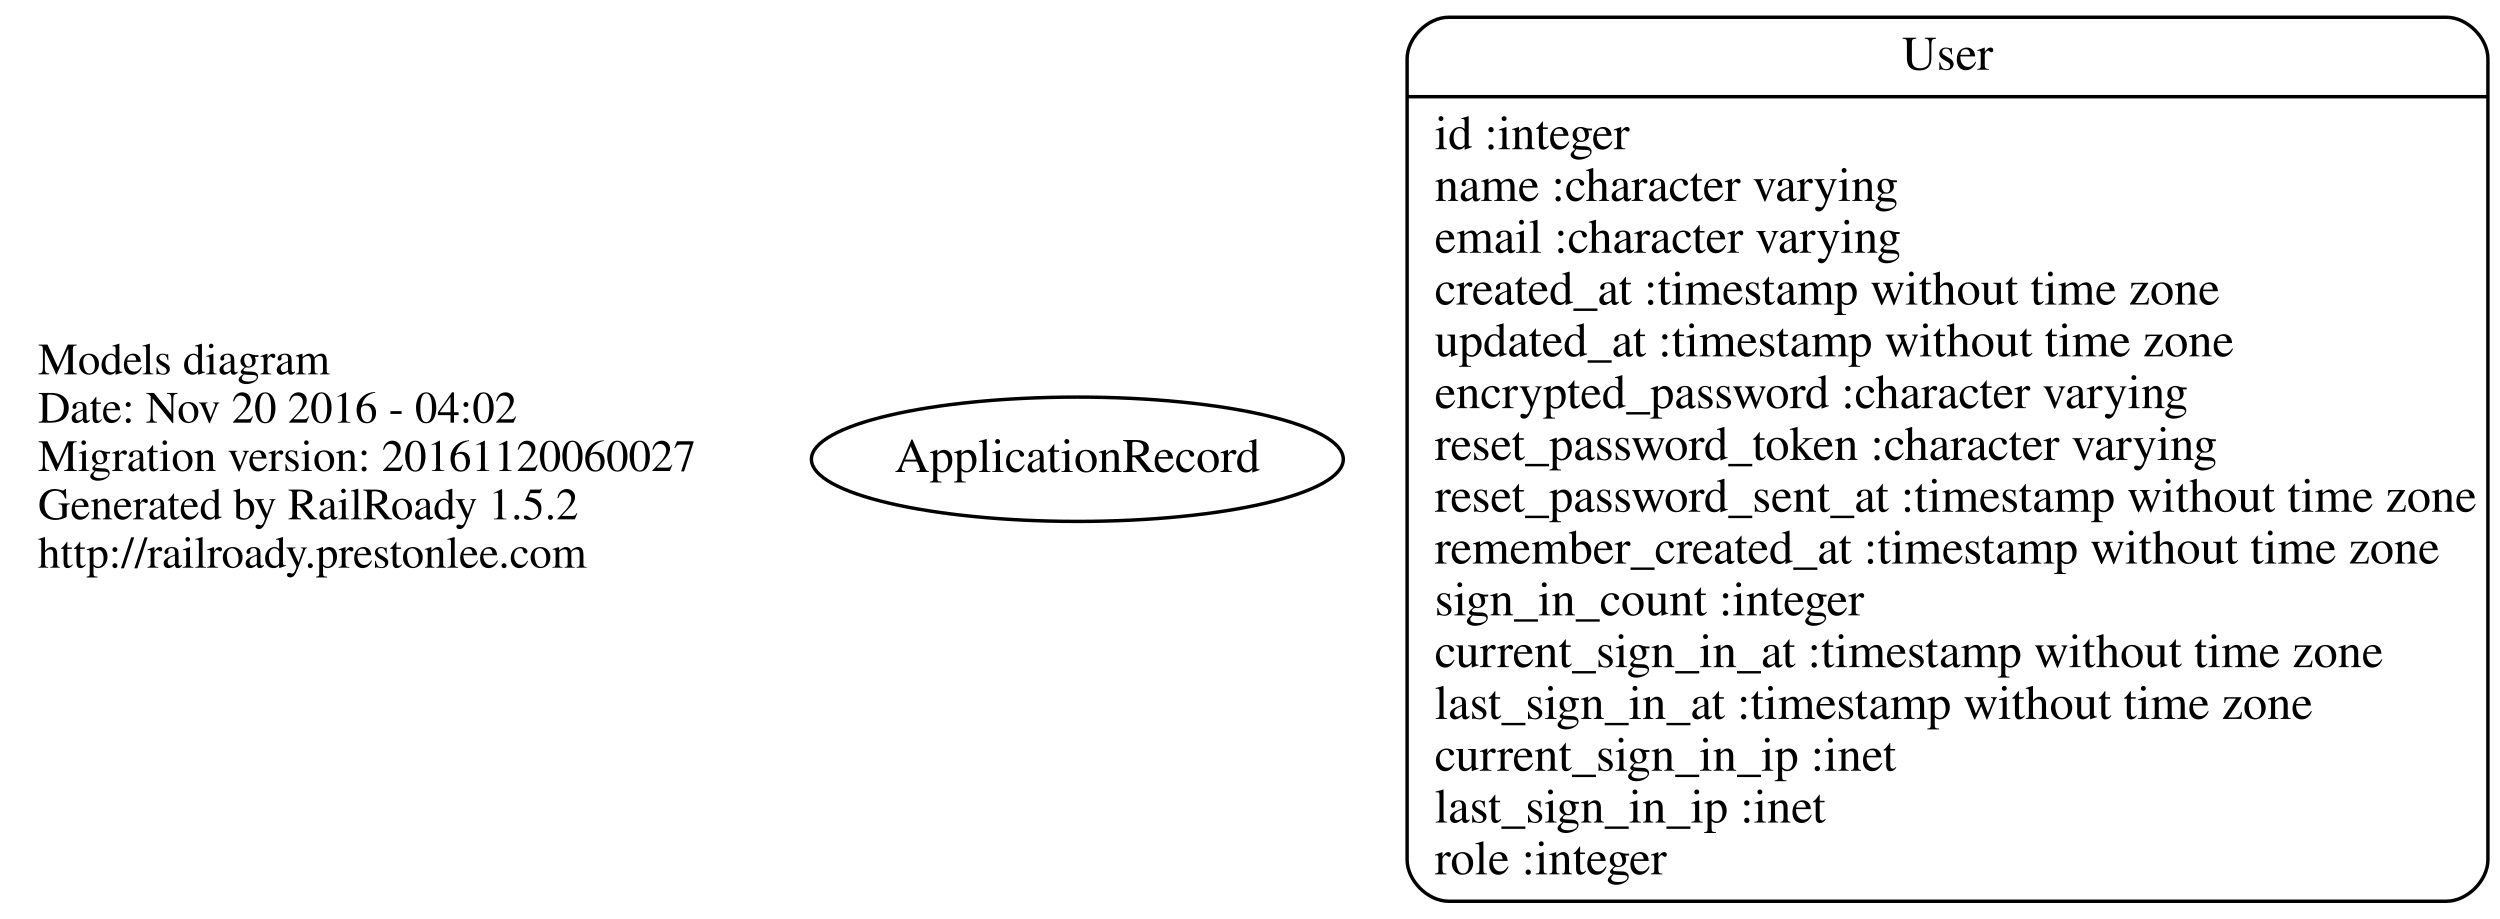
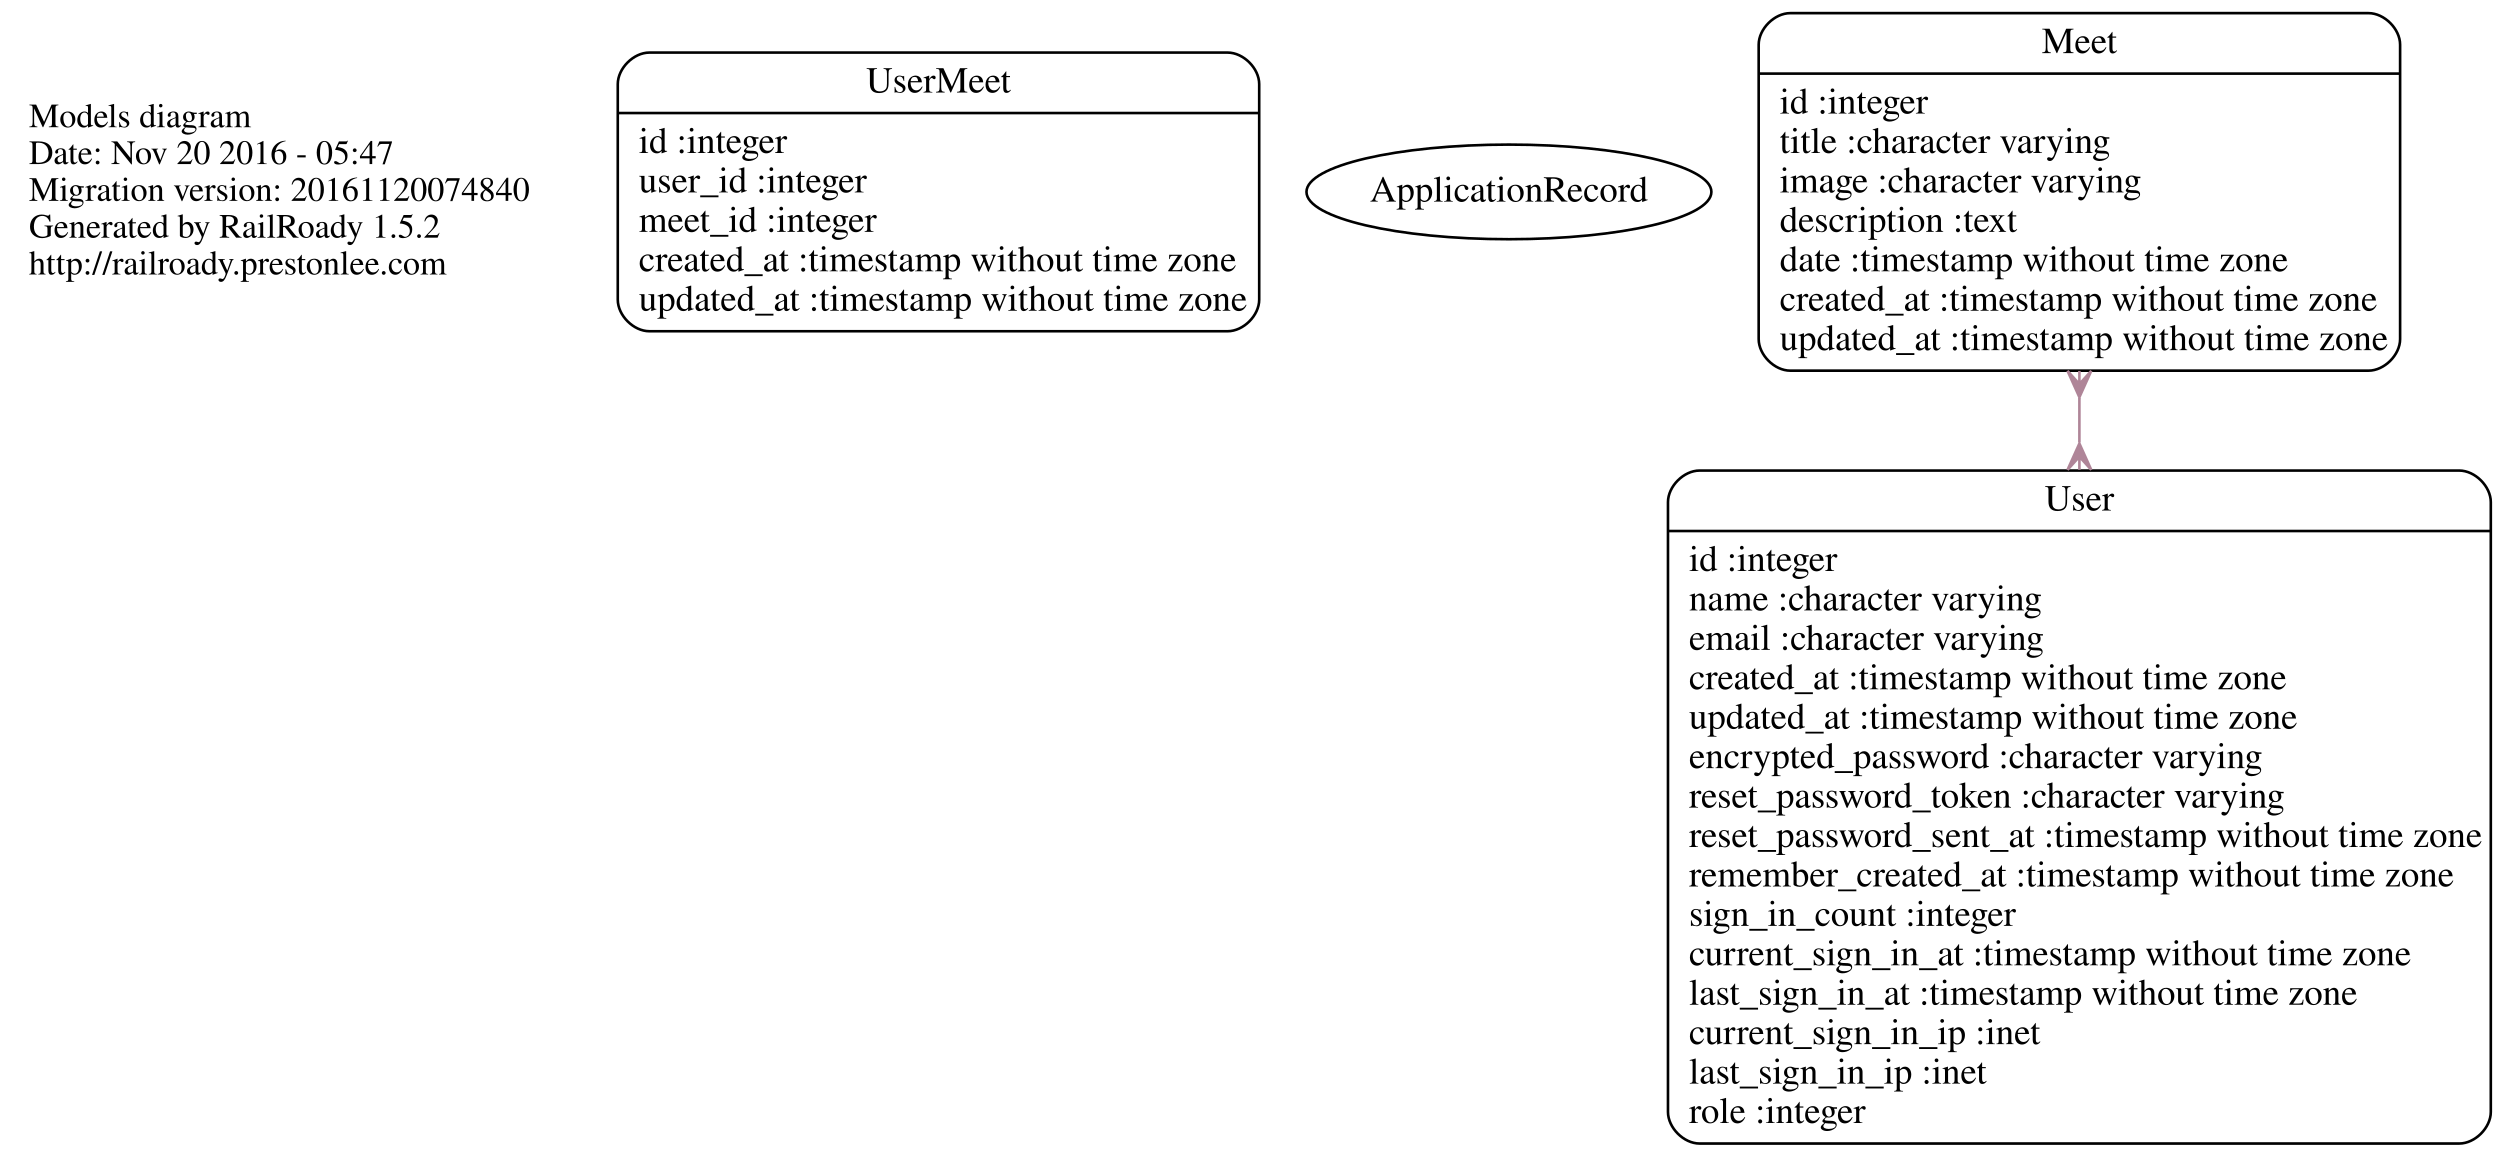
- <svg xmlns="http://www.w3.org/2000/svg" width="724pt" height="266pt" viewBox="0.00 0.00 724.00 266.00">
-   <g id="graph0" class="graph" transform="scale(1 1) rotate(0) translate(4 262)">
-     <polygon fill="none" stroke="none" points="-4,4 -4,-262 720,-262 720,4 -4,4" />
+ <svg xmlns="http://www.w3.org/2000/svg" width="951pt" height="440pt" viewBox="0.00 0.00 951.00 440.00">
+   <g id="graph0" class="graph" transform="scale(1 1) rotate(0) translate(4 436)">
+     <polygon fill="none" stroke="none" points="-4,4 -4,-436 947,-436 947,4 -4,4" />
    <g id="node1" class="node">
-       <text text-anchor="start" x="7" y="-153.6" font-family="Times,serif" font-size="13.00">Models diagram</text>
-       <text text-anchor="start" x="7" y="-139.6" font-family="Times,serif" font-size="13.00">Date: Nov 20 2016 - 04:02</text>
-       <text text-anchor="start" x="7" y="-125.6" font-family="Times,serif" font-size="13.00">Migration version: 20161120060027</text>
-       <text text-anchor="start" x="7" y="-111.6" font-family="Times,serif" font-size="13.00">Generated by RailRoady 1.5.2</text>
-       <text text-anchor="start" x="7" y="-97.6" font-family="Times,serif" font-size="13.00">http://railroady.prestonlee.com</text>
+       <text text-anchor="start" x="7" y="-387.6" font-family="Times,serif" font-size="13.00">Models diagram</text>
+       <text text-anchor="start" x="7" y="-373.6" font-family="Times,serif" font-size="13.00">Date: Nov 20 2016 - 05:47</text>
+       <text text-anchor="start" x="7" y="-359.6" font-family="Times,serif" font-size="13.00">Migration version: 20161120074840</text>
+       <text text-anchor="start" x="7" y="-345.6" font-family="Times,serif" font-size="13.00">Generated by RailRoady 1.5.2</text>
+       <text text-anchor="start" x="7" y="-331.6" font-family="Times,serif" font-size="13.00">http://railroady.prestonlee.com</text>
    </g>
    <g id="node2" class="node">
-       <ellipse fill="none" stroke="black" cx="308" cy="-129" rx="77.015" ry="18" />
-       <text text-anchor="middle" x="308" y="-125.3" font-family="Times,serif" font-size="14.00">ApplicationRecord</text>
+       <path fill="none" stroke="black" d="M243,-310C243,-310 463,-310 463,-310 469,-310 475,-316 475,-322 475,-322 475,-404 475,-404 475,-410 469,-416 463,-416 463,-416 243,-416 243,-416 237,-416 231,-410 231,-404 231,-404 231,-322 231,-322 231,-316 237,-310 243,-310" />
+       <text text-anchor="middle" x="353" y="-400.8" font-family="Times,serif" font-size="14.00">UserMeet</text>
+       <polyline fill="none" stroke="black" points="231,-393 475,-393 " />
+       <text text-anchor="start" x="239" y="-377.8" font-family="Times,serif" font-size="14.00">id :integer</text>
+       <text text-anchor="start" x="239" y="-362.8" font-family="Times,serif" font-size="14.00">user_id :integer</text>
+       <text text-anchor="start" x="239" y="-347.8" font-family="Times,serif" font-size="14.00">meet_id :integer</text>
+       <text text-anchor="start" x="239" y="-332.8" font-family="Times,serif" font-size="14.00">created_at :timestamp without time zone</text>
+       <text text-anchor="start" x="239" y="-317.8" font-family="Times,serif" font-size="14.00">updated_at :timestamp without time zone</text>
    </g>
    <g id="node3" class="node">
-       <path fill="none" stroke="black" d="M415.5,-1C415.5,-1 704.5,-1 704.5,-1 710.5,-1 716.5,-7 716.5,-13 716.5,-13 716.5,-245 716.5,-245 716.5,-251 710.5,-257 704.5,-257 704.5,-257 415.5,-257 415.5,-257 409.5,-257 403.5,-251 403.5,-245 403.5,-245 403.5,-13 403.5,-13 403.5,-7 409.5,-1 415.5,-1" />
-       <text text-anchor="middle" x="560" y="-241.8" font-family="Times,serif" font-size="14.00">User</text>
-       <polyline fill="none" stroke="black" points="403.5,-234 716.5,-234 " />
-       <text text-anchor="start" x="411.5" y="-218.8" font-family="Times,serif" font-size="14.00">id :integer</text>
-       <text text-anchor="start" x="411.5" y="-203.8" font-family="Times,serif" font-size="14.00">name :character varying</text>
-       <text text-anchor="start" x="411.5" y="-188.8" font-family="Times,serif" font-size="14.00">email :character varying</text>
-       <text text-anchor="start" x="411.5" y="-173.8" font-family="Times,serif" font-size="14.00">created_at :timestamp without time zone</text>
-       <text text-anchor="start" x="411.5" y="-158.8" font-family="Times,serif" font-size="14.00">updated_at :timestamp without time zone</text>
-       <text text-anchor="start" x="411.5" y="-143.8" font-family="Times,serif" font-size="14.00">encrypted_password :character varying</text>
-       <text text-anchor="start" x="411.5" y="-128.8" font-family="Times,serif" font-size="14.00">reset_password_token :character varying</text>
-       <text text-anchor="start" x="411.5" y="-113.8" font-family="Times,serif" font-size="14.00">reset_password_sent_at :timestamp without time zone</text>
-       <text text-anchor="start" x="411.5" y="-98.8" font-family="Times,serif" font-size="14.00">remember_created_at :timestamp without time zone</text>
-       <text text-anchor="start" x="411.5" y="-83.8" font-family="Times,serif" font-size="14.00">sign_in_count :integer</text>
-       <text text-anchor="start" x="411.5" y="-68.8" font-family="Times,serif" font-size="14.00">current_sign_in_at :timestamp without time zone</text>
-       <text text-anchor="start" x="411.5" y="-53.8" font-family="Times,serif" font-size="14.00">last_sign_in_at :timestamp without time zone</text>
-       <text text-anchor="start" x="411.5" y="-38.8" font-family="Times,serif" font-size="14.00">current_sign_in_ip :inet</text>
-       <text text-anchor="start" x="411.5" y="-23.8" font-family="Times,serif" font-size="14.00">last_sign_in_ip :inet</text>
-       <text text-anchor="start" x="411.5" y="-8.8" font-family="Times,serif" font-size="14.00">role :integer</text>
+       <ellipse fill="none" stroke="black" cx="570" cy="-363" rx="77.015" ry="18" />
+       <text text-anchor="middle" x="570" y="-359.3" font-family="Times,serif" font-size="14.00">ApplicationRecord</text>
+     </g>
+     <g id="node4" class="node">
+       <path fill="none" stroke="black" d="M677,-295C677,-295 897,-295 897,-295 903,-295 909,-301 909,-307 909,-307 909,-419 909,-419 909,-425 903,-431 897,-431 897,-431 677,-431 677,-431 671,-431 665,-425 665,-419 665,-419 665,-307 665,-307 665,-301 671,-295 677,-295" />
+       <text text-anchor="middle" x="787" y="-415.8" font-family="Times,serif" font-size="14.00">Meet</text>
+       <polyline fill="none" stroke="black" points="665,-408 909,-408 " />
+       <text text-anchor="start" x="673" y="-392.8" font-family="Times,serif" font-size="14.00">id :integer</text>
+       <text text-anchor="start" x="673" y="-377.8" font-family="Times,serif" font-size="14.00">title :character varying</text>
+       <text text-anchor="start" x="673" y="-362.8" font-family="Times,serif" font-size="14.00">image :character varying</text>
+       <text text-anchor="start" x="673" y="-347.8" font-family="Times,serif" font-size="14.00">description :text</text>
+       <text text-anchor="start" x="673" y="-332.8" font-family="Times,serif" font-size="14.00">date :timestamp without time zone</text>
+       <text text-anchor="start" x="673" y="-317.8" font-family="Times,serif" font-size="14.00">created_at :timestamp without time zone</text>
+       <text text-anchor="start" x="673" y="-302.8" font-family="Times,serif" font-size="14.00">updated_at :timestamp without time zone</text>
+     </g>
+     <g id="node5" class="node">
+       <path fill="none" stroke="black" d="M642.5,-1C642.5,-1 931.5,-1 931.5,-1 937.5,-1 943.5,-7 943.5,-13 943.5,-13 943.5,-245 943.5,-245 943.5,-251 937.5,-257 931.5,-257 931.5,-257 642.5,-257 642.5,-257 636.5,-257 630.5,-251 630.5,-245 630.5,-245 630.5,-13 630.5,-13 630.5,-7 636.5,-1 642.5,-1" />
+       <text text-anchor="middle" x="787" y="-241.8" font-family="Times,serif" font-size="14.00">User</text>
+       <polyline fill="none" stroke="black" points="630.5,-234 943.5,-234 " />
+       <text text-anchor="start" x="638.5" y="-218.8" font-family="Times,serif" font-size="14.00">id :integer</text>
+       <text text-anchor="start" x="638.5" y="-203.8" font-family="Times,serif" font-size="14.00">name :character varying</text>
+       <text text-anchor="start" x="638.5" y="-188.8" font-family="Times,serif" font-size="14.00">email :character varying</text>
+       <text text-anchor="start" x="638.5" y="-173.8" font-family="Times,serif" font-size="14.00">created_at :timestamp without time zone</text>
+       <text text-anchor="start" x="638.5" y="-158.8" font-family="Times,serif" font-size="14.00">updated_at :timestamp without time zone</text>
+       <text text-anchor="start" x="638.5" y="-143.8" font-family="Times,serif" font-size="14.00">encrypted_password :character varying</text>
+       <text text-anchor="start" x="638.5" y="-128.8" font-family="Times,serif" font-size="14.00">reset_password_token :character varying</text>
+       <text text-anchor="start" x="638.5" y="-113.8" font-family="Times,serif" font-size="14.00">reset_password_sent_at :timestamp without time zone</text>
+       <text text-anchor="start" x="638.5" y="-98.8" font-family="Times,serif" font-size="14.00">remember_created_at :timestamp without time zone</text>
+       <text text-anchor="start" x="638.5" y="-83.8" font-family="Times,serif" font-size="14.00">sign_in_count :integer</text>
+       <text text-anchor="start" x="638.5" y="-68.8" font-family="Times,serif" font-size="14.00">current_sign_in_at :timestamp without time zone</text>
+       <text text-anchor="start" x="638.5" y="-53.8" font-family="Times,serif" font-size="14.00">last_sign_in_at :timestamp without time zone</text>
+       <text text-anchor="start" x="638.5" y="-38.8" font-family="Times,serif" font-size="14.00">current_sign_in_ip :inet</text>
+       <text text-anchor="start" x="638.5" y="-23.8" font-family="Times,serif" font-size="14.00">last_sign_in_ip :inet</text>
+       <text text-anchor="start" x="638.5" y="-8.8" font-family="Times,serif" font-size="14.00">role :integer</text>
+     </g>
+     <g id="edge1" class="edge">
+       <path fill="none" stroke="#af8598" d="M787,-284.661C787,-279.121 787,-273.449 787,-267.702" />
+       <polygon fill="#af8598" stroke="#af8598" points="787,-284.896 782.5,-294.896 787,-289.896 787,-294.896 787,-294.896 787,-294.896 787,-289.896 791.5,-294.896 787,-284.896 787,-284.896" />
+       <polygon fill="#af8598" stroke="#af8598" points="787,-267.292 791.5,-257.292 787,-262.292 787,-257.292 787,-257.292 787,-257.292 787,-262.292 782.5,-257.292 787,-267.292 787,-267.292" />
    </g>
  </g>
</svg>
